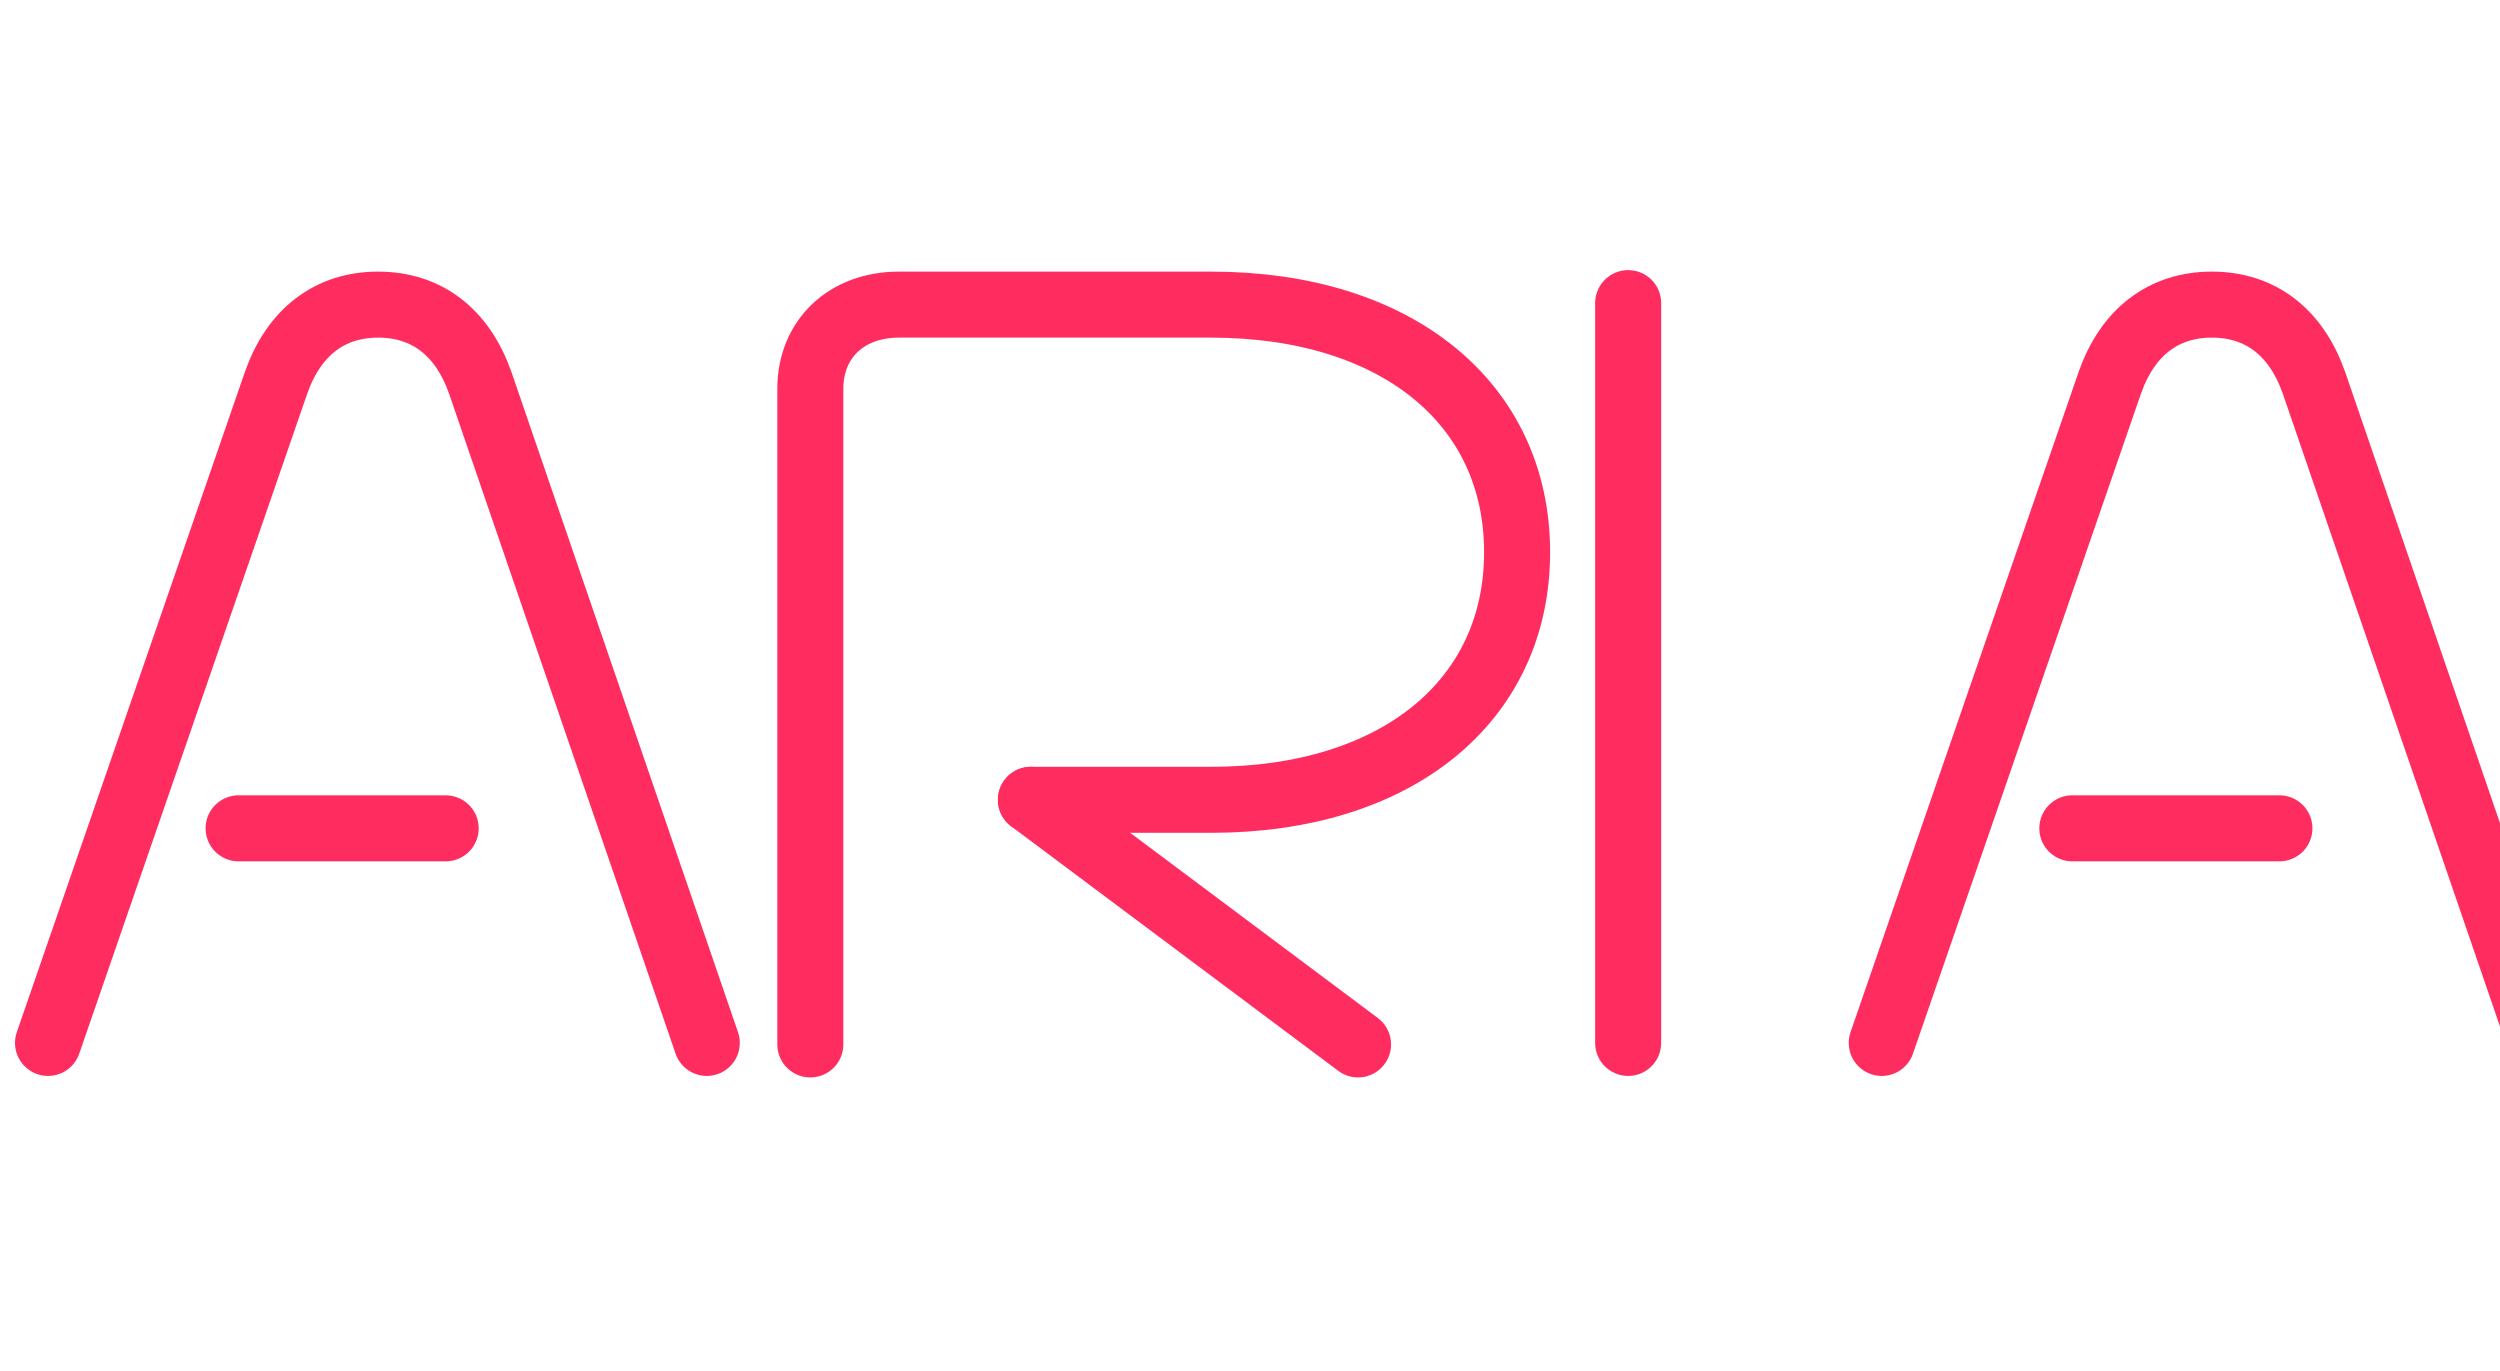
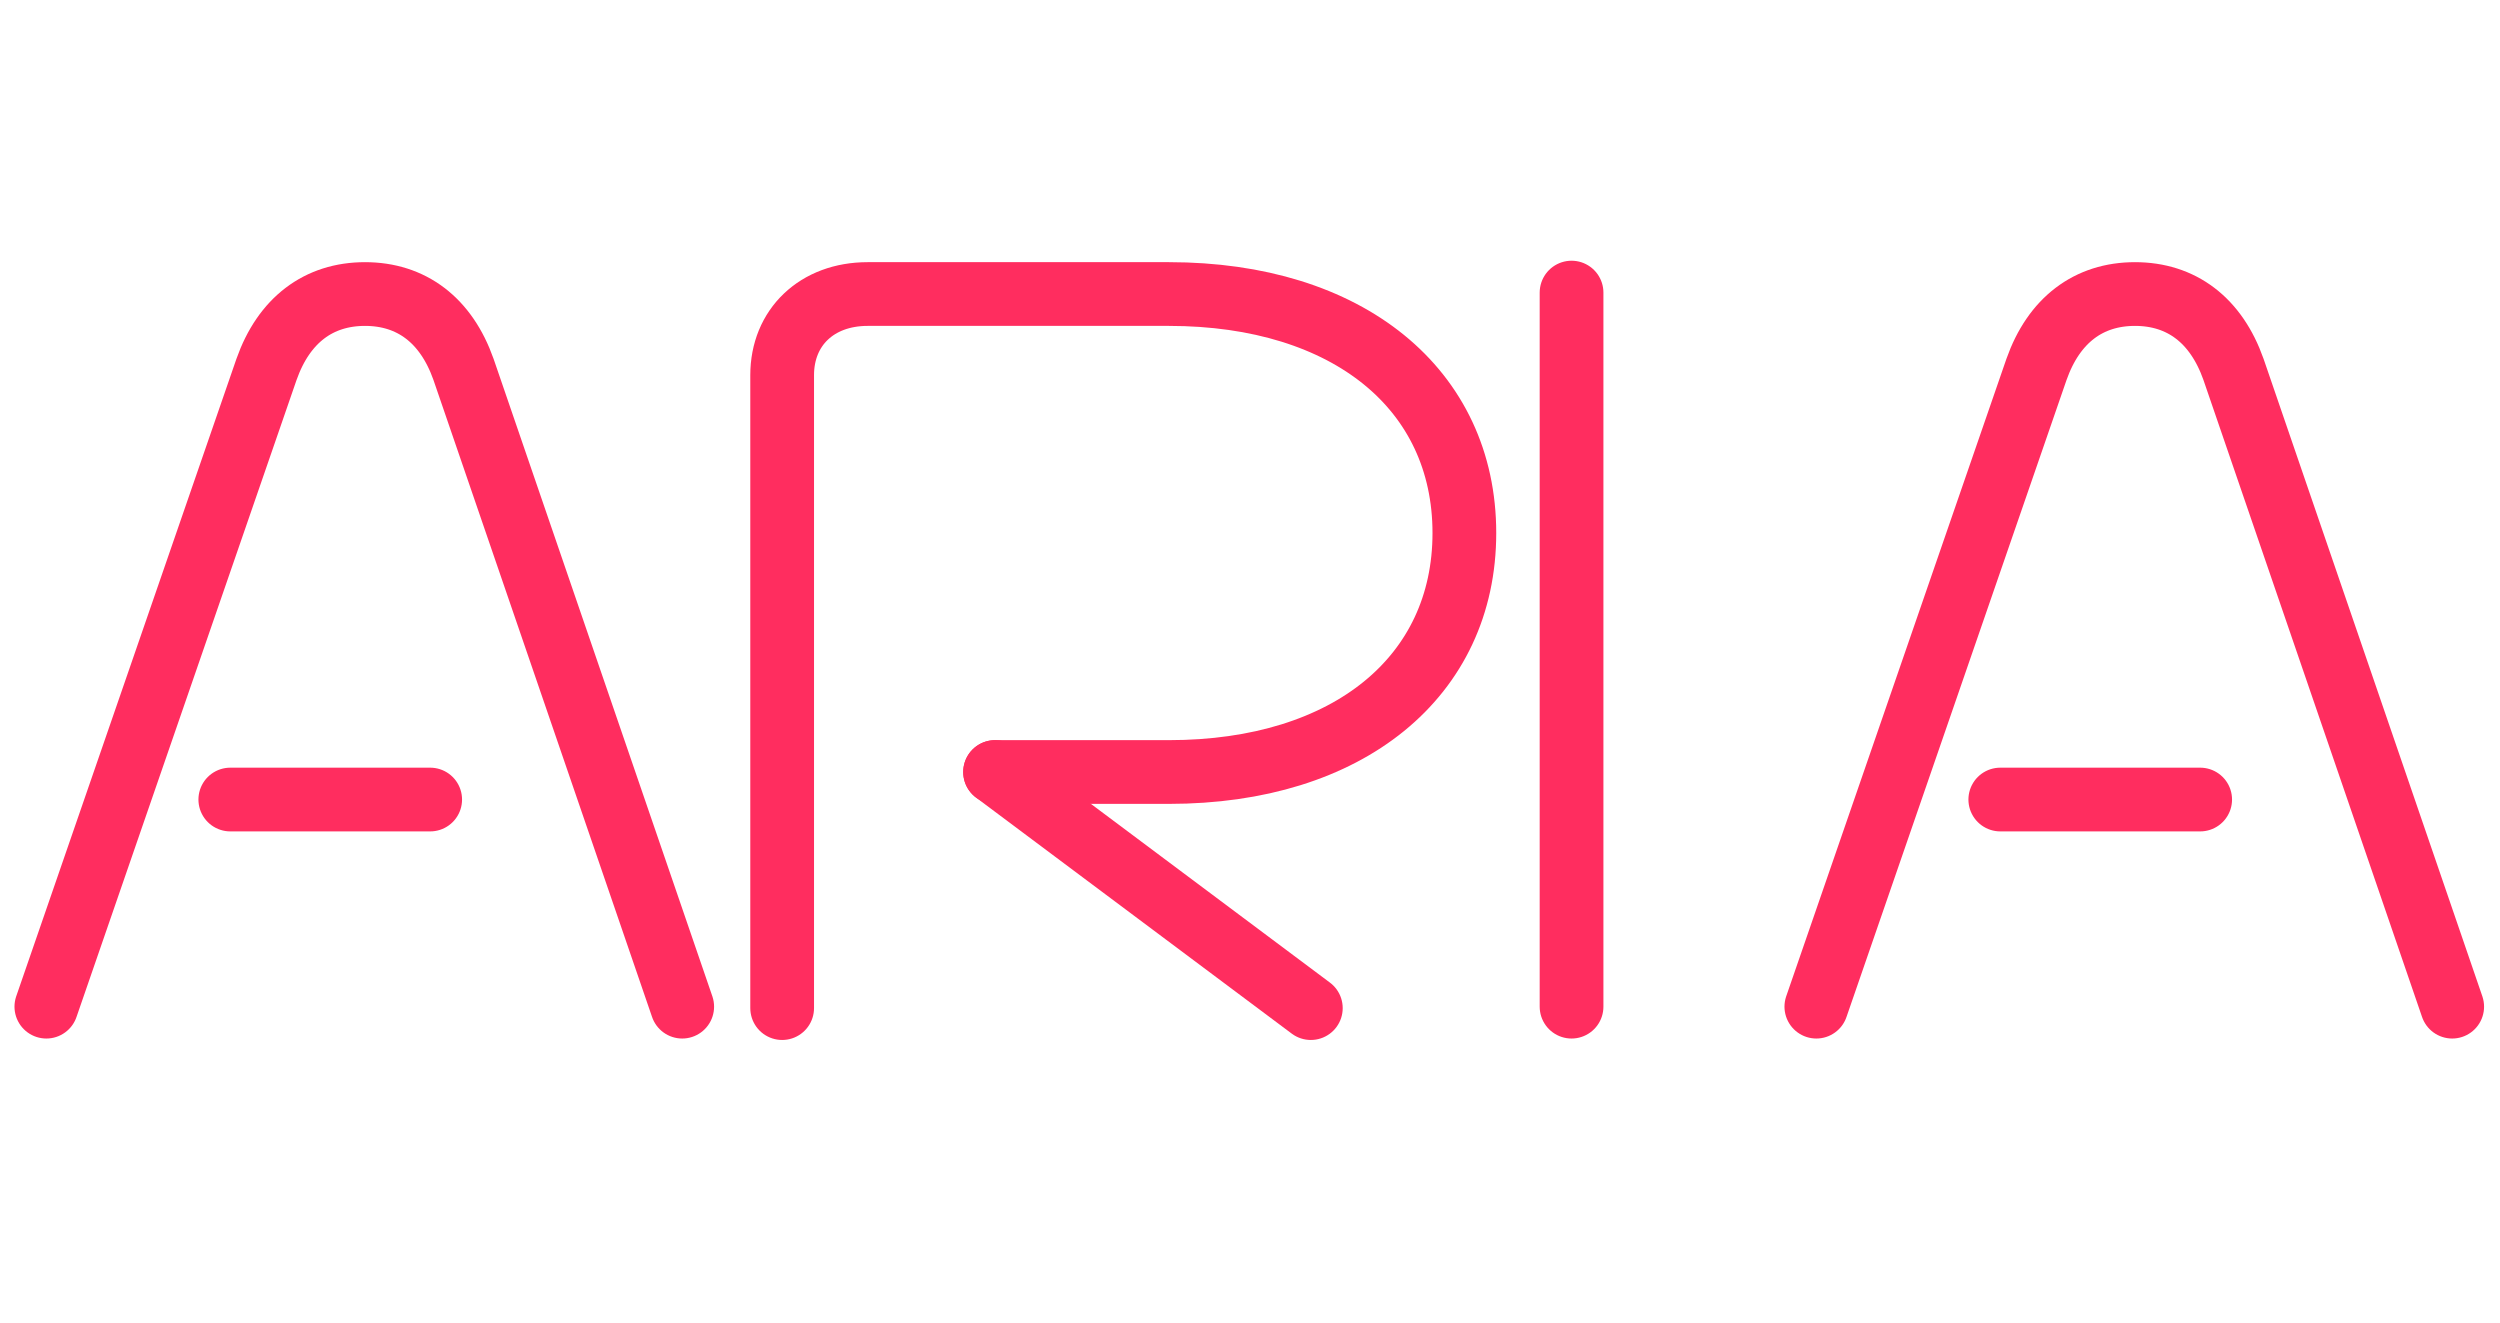
- <svg xmlns="http://www.w3.org/2000/svg" viewBox="0 0 1666 913" role="img" aria-labelledby="title desc">
-   <rect width="1666" height="913" fill="none" />
+ <svg xmlns="http://www.w3.org/2000/svg" viewBox="0 0 1726 913" role="img" aria-labelledby="title desc">
+   <defs>
+     <g id="aria-letter-a">
+       <path d="M32 695 184 255c12-34 36-52 68-52s56 18 68 52l151 440" />
+       <path d="M159 552h138" />
+     </g>
+   </defs>
+   <rect width="1726" height="913" fill="none" />
  <g fill="none" stroke="#ff2d5f" stroke-width="44" stroke-linecap="round" stroke-linejoin="round">
-     <path d="M32 695 184 255c12-34 36-52 68-52s56 18 68 52l151 440" />
-     <path d="M159 552h138" />
+     <use href="#aria-letter-a" />
    <path d="M540 696V259c0-33 24-56 59-56h208c124 0 204 66 204 165 0 99-80 165-204 165H687" />
    <path d="M687 533 905 696" />
    <path d="M1085 202v493" />
-     <path d="M1254 695 1406 255c12-34 36-52 68-52s56 18 68 52l151 440" />
-     <path d="M1381 552h138" />
+     <use href="#aria-letter-a" transform="translate(1222 0)" />
  </g>
</svg>
